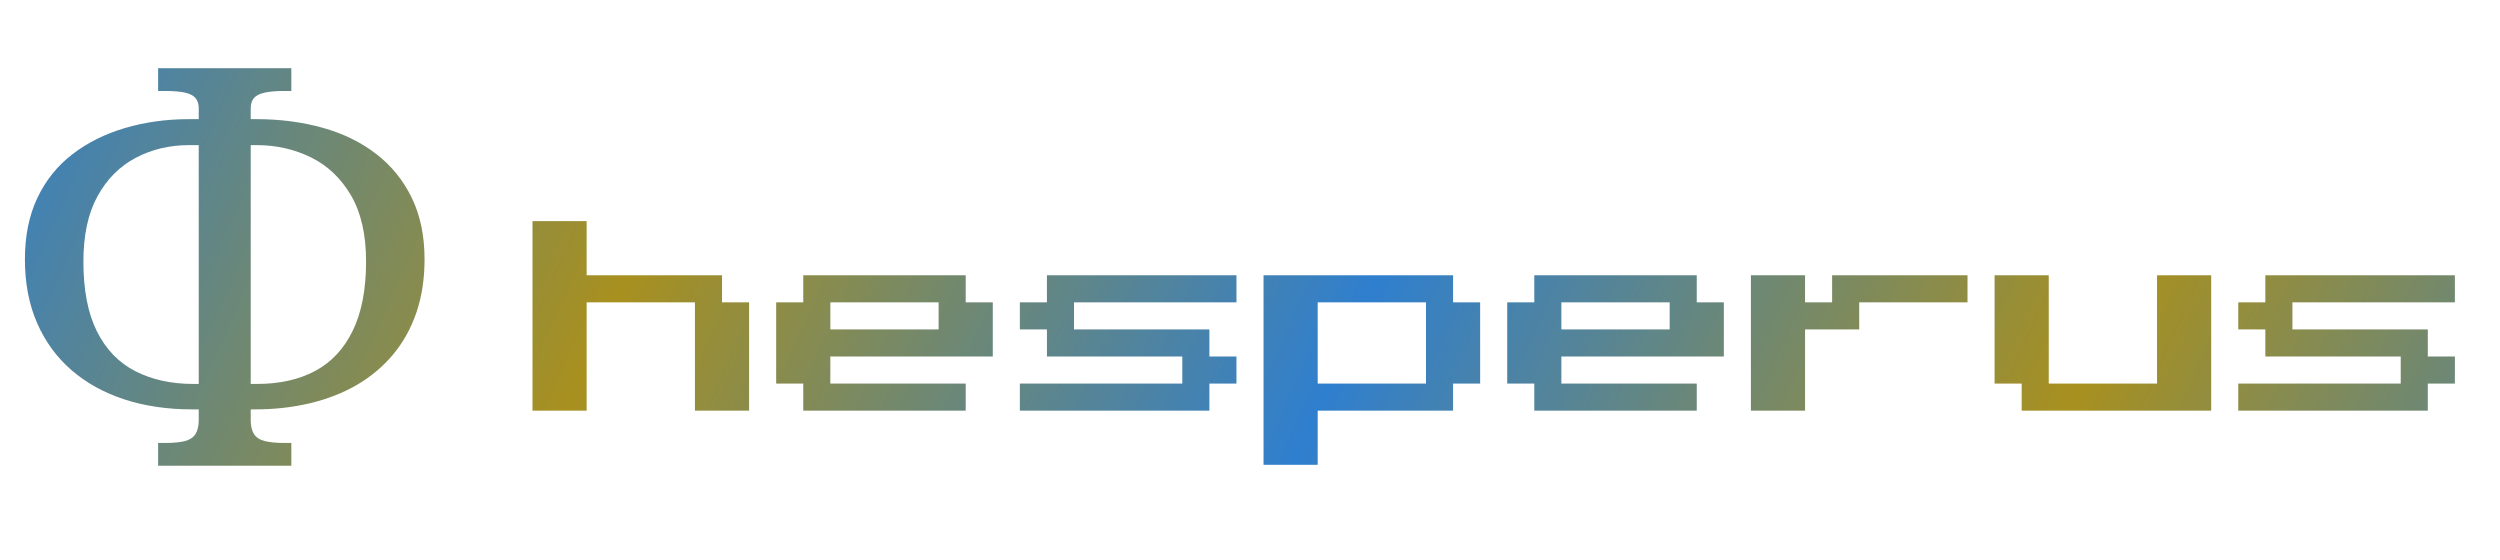
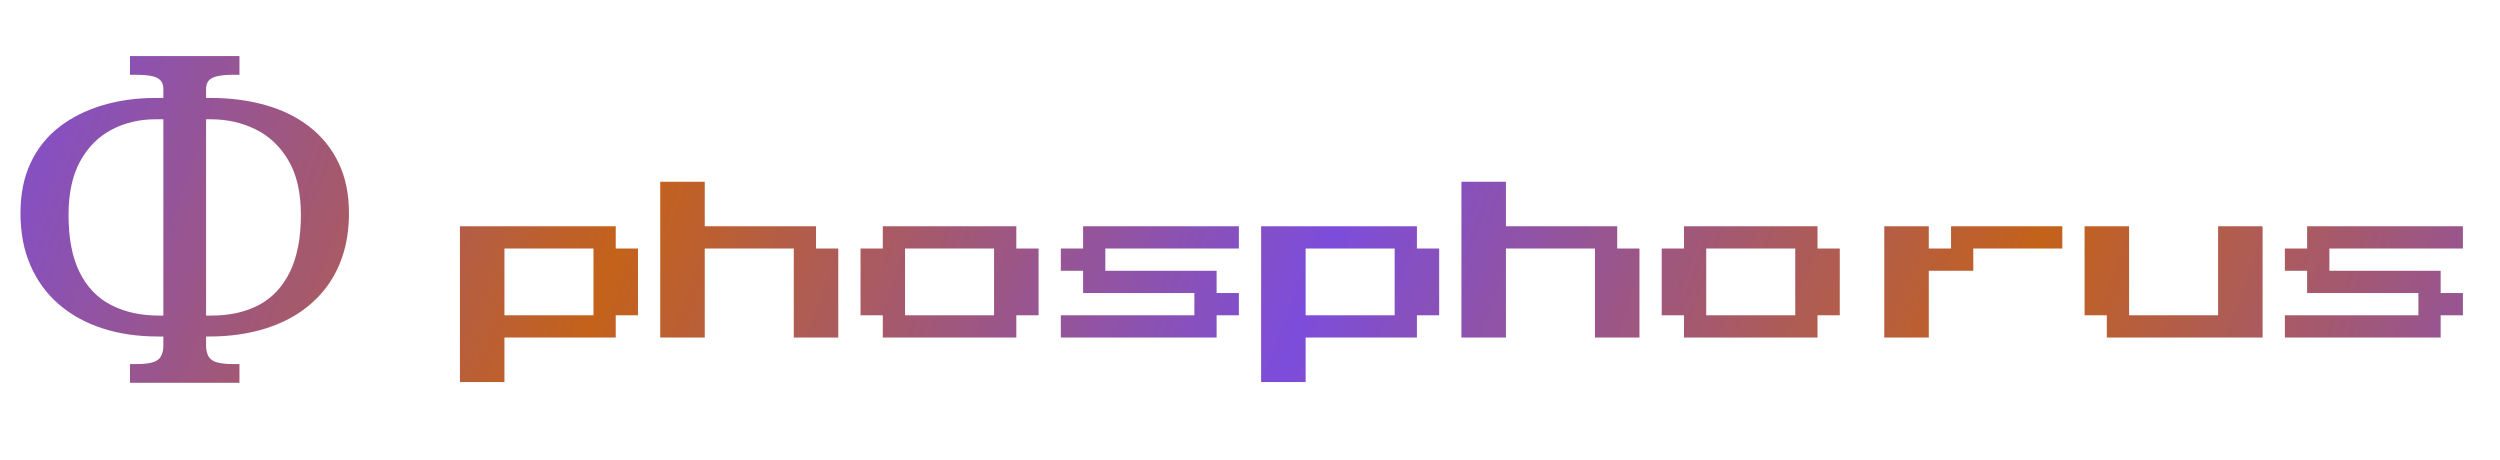
- <svg xmlns="http://www.w3.org/2000/svg" width="554" height="124" viewBox="0 0 554 124" role="img" aria-label="hesperus">
+ <svg xmlns="http://www.w3.org/2000/svg" width="674" height="124" viewBox="0 0 674 124" role="img" aria-label="phosphorus">
  <defs>
-     <linearGradient id="g" gradientUnits="userSpaceOnUse" x1="0" y1="0" x2="277" y2="124" spreadMethod="repeat">
-       <stop offset="0" stop-color="#2f7fcf" />
-       <stop offset="0.5" stop-color="#a8901f" />
-       <stop offset="1" stop-color="#2f7fcf" />
-       <animateTransform attributeName="gradientTransform" type="translate" values="0 0;277 124;0 0" keyTimes="0;0.5;1" calcMode="spline" keySplines="0.42 0 0.58 1;0.42 0 0.58 1" dur="6s" repeatCount="indefinite" />
+     <linearGradient id="g" gradientUnits="userSpaceOnUse" x1="0" y1="0" x2="337" y2="124" spreadMethod="repeat">
+       <stop offset="0" stop-color="#7c4ddb" />
+       <stop offset="0.5" stop-color="#c4621a" />
+       <stop offset="1" stop-color="#7c4ddb" />
+       <animateTransform attributeName="gradientTransform" type="translate" values="0 0;337 124;0 0" keyTimes="0;0.5;1" calcMode="spline" keySplines="0.42 0 0.58 1;0.42 0 0.58 1" dur="6s" repeatCount="indefinite" />
    </linearGradient>
  </defs>
  <path fill="url(#g)" d="M35.04 103.2V98.16H36.6Q39.36 98.16 40.98 97.74Q42.6 97.32 43.32 96.18Q44.04 95.04 44.04 93.12V90.72H42.6Q34.32 90.72 27.54 88.5Q20.76 86.28 15.84 82.02Q10.92 77.76 8.22 71.58Q5.52 65.4 5.52 57.48Q5.52 49.68 8.28 43.86Q11.04 38.04 16.02 34.2Q21.0 30.36 27.66 28.38Q34.32 26.4 42.0 26.4H44.04V24.0Q44.04 22.56 43.32 21.72Q42.6 20.88 40.98 20.52Q39.36 20.16 36.6 20.16H35.04V15.12H64.56V20.16H63.0Q60.36 20.16 58.68 20.52Q57.0 20.88 56.28 21.72Q55.56 22.56 55.56 24.0V26.4H56.76Q64.68 26.4 71.52 28.32Q78.36 30.24 83.4 34.14Q88.44 38.04 91.26 43.86Q94.08 49.68 94.08 57.48Q94.08 63.96 92.28 69.24Q90.48 74.52 87.12 78.54Q83.76 82.56 79.14 85.26Q74.52 87.96 68.76 89.34Q63.0 90.72 56.52 90.72H55.56V93.12Q55.56 95.04 56.28 96.18Q57.0 97.32 58.68 97.74Q60.36 98.16 63.0 98.16H64.56V103.2ZM44.04 85.08V32.16H41.88Q35.4 32.16 30.06 34.98Q24.72 37.8 21.6 43.5Q18.48 49.2 18.48 57.96Q18.48 67.44 21.48 73.44Q24.48 79.44 30.0 82.26Q35.52 85.08 42.84 85.08ZM55.56 85.08H57.0Q64.44 85.08 69.84 82.2Q75.24 79.32 78.18 73.26Q81.12 67.2 81.12 57.96Q81.12 48.96 77.76 43.26Q74.4 37.56 68.88 34.86Q63.36 32.16 56.88 32.16H55.56Z" />
-   <path fill="url(#g)" d="M118 49h12v6h-12zM118 55h12v6h-12zM118 61h42v6h-42zM178 61h36v6h-36zM232 61h42v6h-42zM280 61h42v6h-42zM340 61h36v6h-36zM388 61h12v6h-12zM406 61h30v6h-30zM442 61h12v6h-12zM478 61h12v6h-12zM502 61h42v6h-42zM118 67h12v6h-12zM154 67h12v6h-12zM172 67h12v6h-12zM208 67h12v6h-12zM226 67h12v6h-12zM280 67h12v6h-12zM316 67h12v6h-12zM334 67h12v6h-12zM370 67h12v6h-12zM388 67h24v6h-24zM442 67h12v6h-12zM478 67h12v6h-12zM496 67h12v6h-12zM118 73h12v6h-12zM154 73h12v6h-12zM172 73h48v6h-48zM232 73h36v6h-36zM280 73h12v6h-12zM316 73h12v6h-12zM334 73h48v6h-48zM388 73h12v6h-12zM442 73h12v6h-12zM478 73h12v6h-12zM502 73h36v6h-36zM118 79h12v6h-12zM154 79h12v6h-12zM172 79h12v6h-12zM262 79h12v6h-12zM280 79h12v6h-12zM316 79h12v6h-12zM334 79h12v6h-12zM388 79h12v6h-12zM442 79h12v6h-12zM478 79h12v6h-12zM532 79h12v6h-12zM118 85h12v6h-12zM154 85h12v6h-12zM178 85h36v6h-36zM226 85h42v6h-42zM280 85h42v6h-42zM340 85h36v6h-36zM388 85h12v6h-12zM448 85h42v6h-42zM496 85h42v6h-42zM280 91h12v6h-12zM280 97h12v6h-12z" />
+   <path fill="url(#g)" d="M178 49h12v6h-12zM394 49h12v6h-12zM178 55h12v6h-12zM394 55h12v6h-12zM124 61h42v6h-42zM178 61h42v6h-42zM238 61h36v6h-36zM292 61h42v6h-42zM340 61h42v6h-42zM394 61h42v6h-42zM454 61h36v6h-36zM508 61h12v6h-12zM526 61h30v6h-30zM562 61h12v6h-12zM598 61h12v6h-12zM622 61h42v6h-42zM124 67h12v6h-12zM160 67h12v6h-12zM178 67h12v6h-12zM214 67h12v6h-12zM232 67h12v6h-12zM268 67h12v6h-12zM286 67h12v6h-12zM340 67h12v6h-12zM376 67h12v6h-12zM394 67h12v6h-12zM430 67h12v6h-12zM448 67h12v6h-12zM484 67h12v6h-12zM508 67h24v6h-24zM562 67h12v6h-12zM598 67h12v6h-12zM616 67h12v6h-12zM124 73h12v6h-12zM160 73h12v6h-12zM178 73h12v6h-12zM214 73h12v6h-12zM232 73h12v6h-12zM268 73h12v6h-12zM292 73h36v6h-36zM340 73h12v6h-12zM376 73h12v6h-12zM394 73h12v6h-12zM430 73h12v6h-12zM448 73h12v6h-12zM484 73h12v6h-12zM508 73h12v6h-12zM562 73h12v6h-12zM598 73h12v6h-12zM622 73h36v6h-36zM124 79h12v6h-12zM160 79h12v6h-12zM178 79h12v6h-12zM214 79h12v6h-12zM232 79h12v6h-12zM268 79h12v6h-12zM322 79h12v6h-12zM340 79h12v6h-12zM376 79h12v6h-12zM394 79h12v6h-12zM430 79h12v6h-12zM448 79h12v6h-12zM484 79h12v6h-12zM508 79h12v6h-12zM562 79h12v6h-12zM598 79h12v6h-12zM652 79h12v6h-12zM124 85h42v6h-42zM178 85h12v6h-12zM214 85h12v6h-12zM238 85h36v6h-36zM286 85h42v6h-42zM340 85h42v6h-42zM394 85h12v6h-12zM430 85h12v6h-12zM454 85h36v6h-36zM508 85h12v6h-12zM568 85h42v6h-42zM616 85h42v6h-42zM124 91h12v6h-12zM340 91h12v6h-12zM124 97h12v6h-12zM340 97h12v6h-12z" />
</svg>
